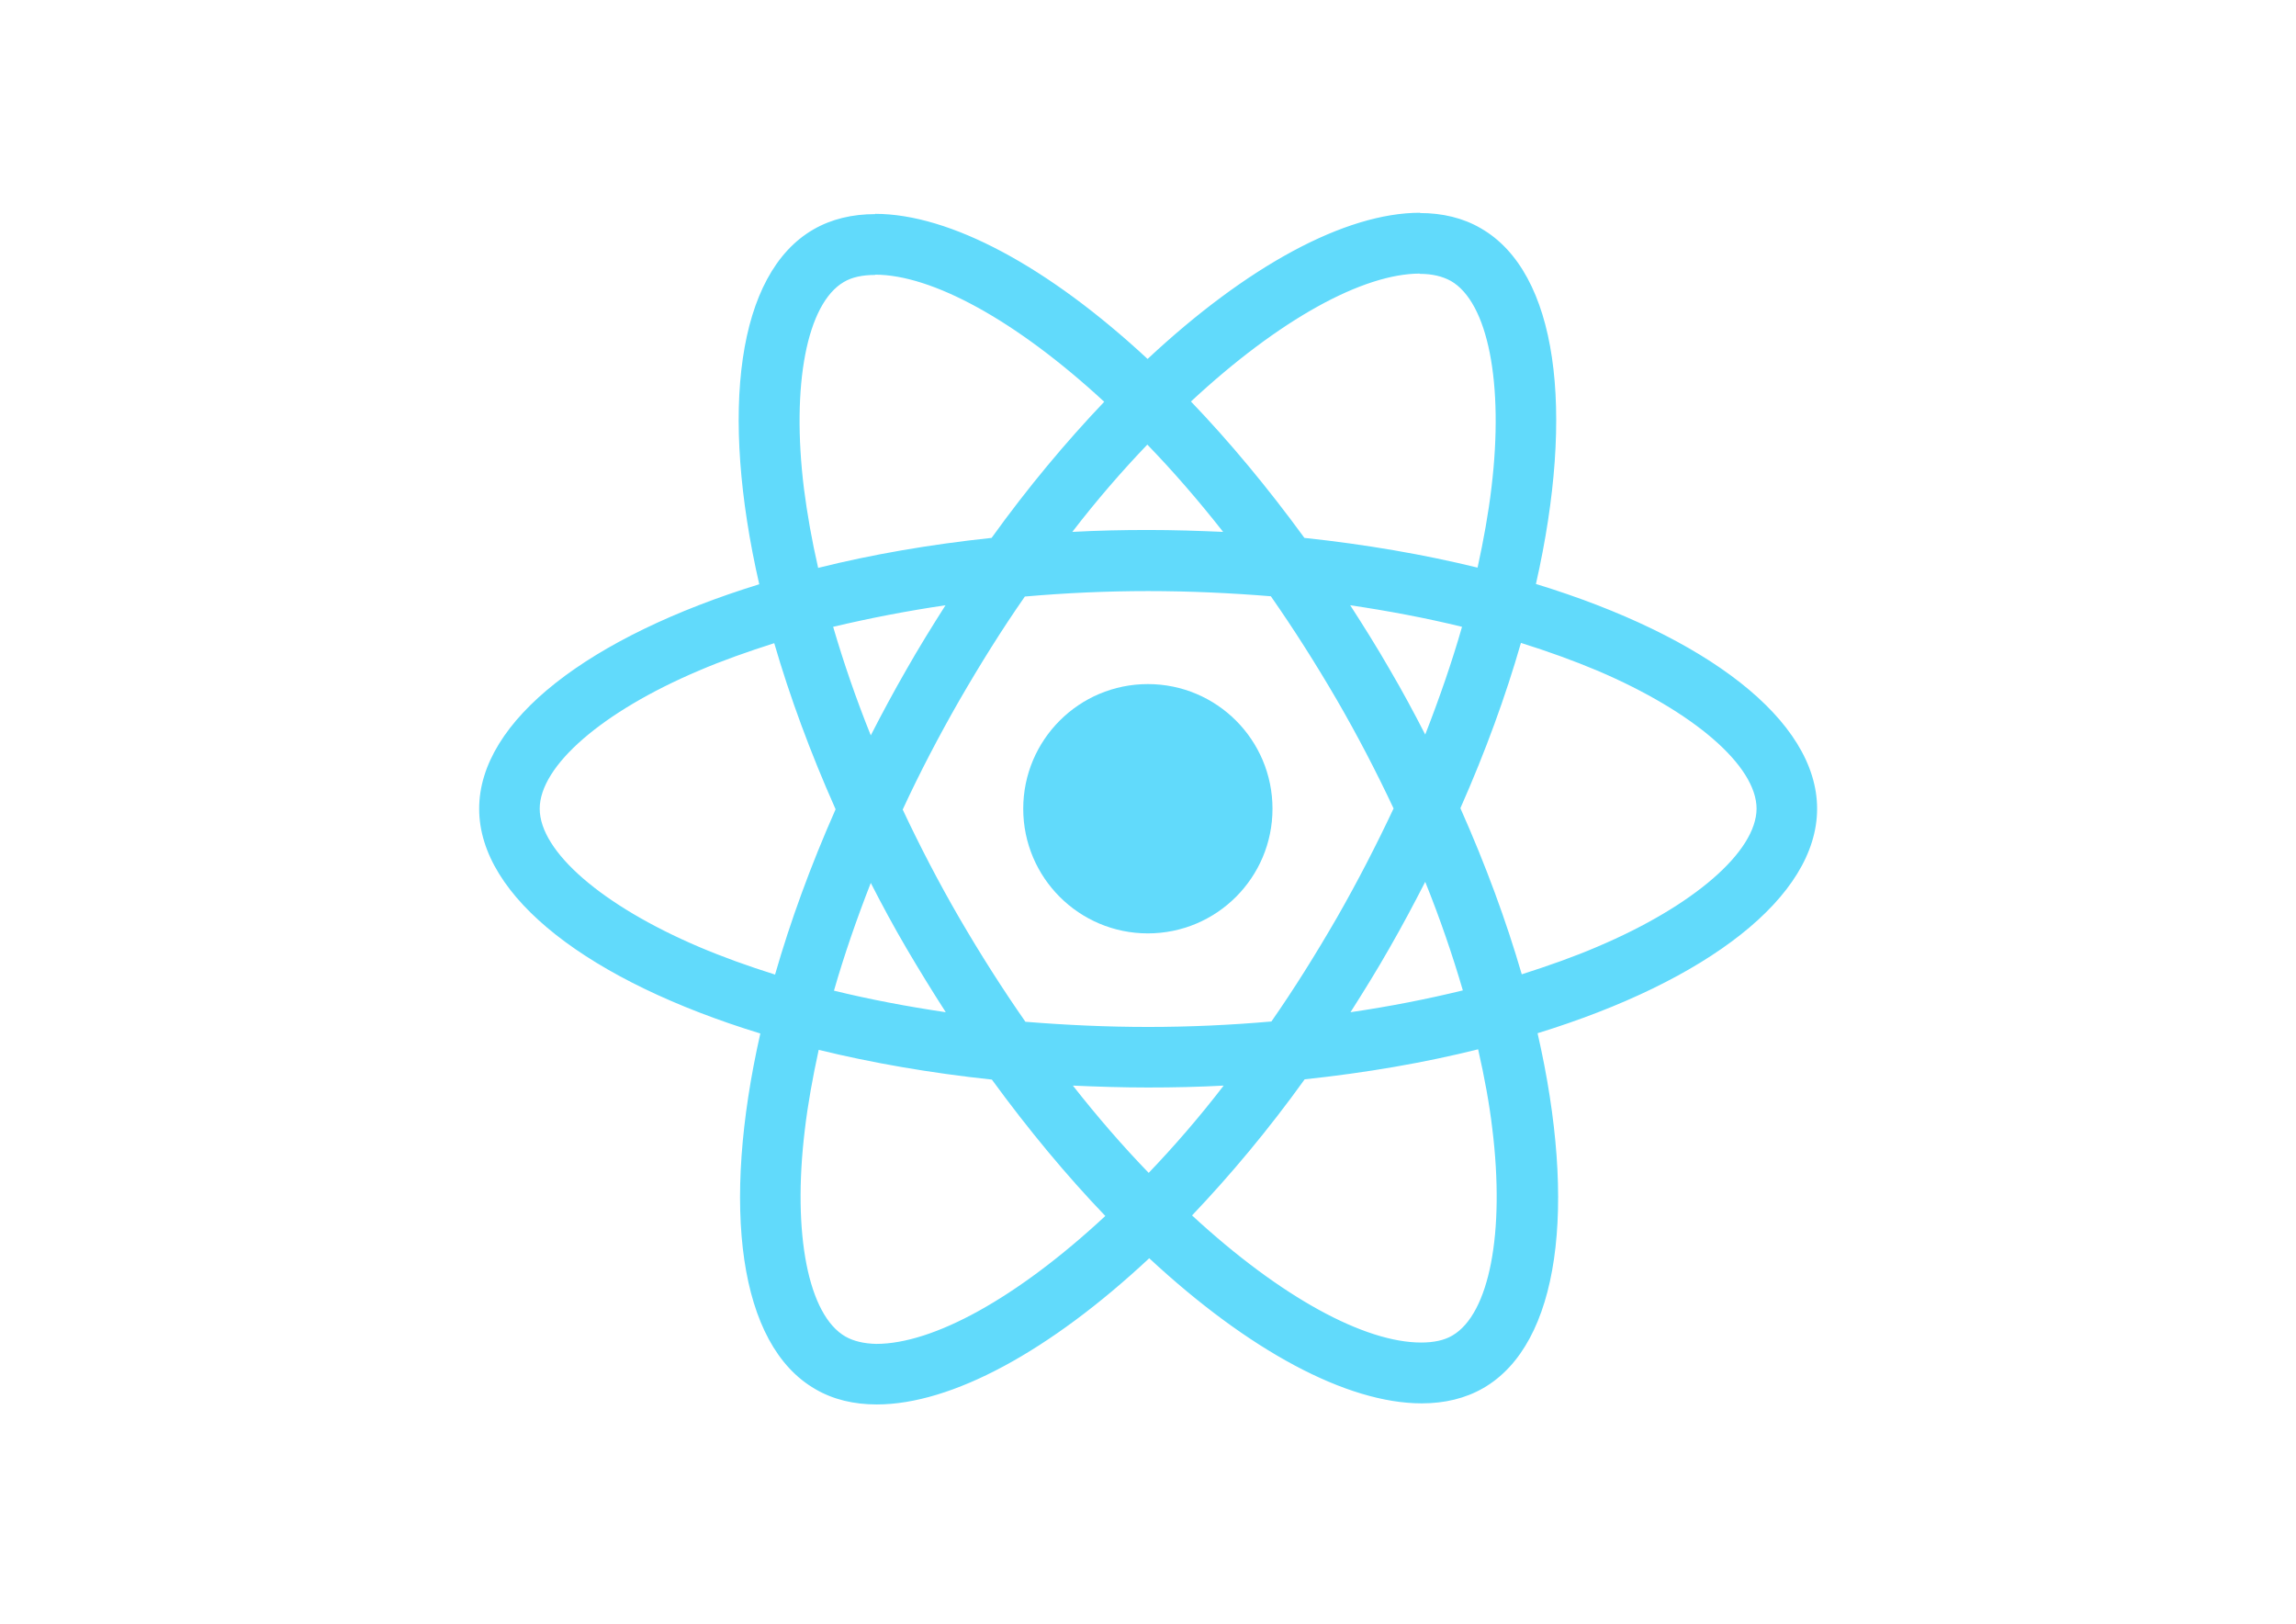
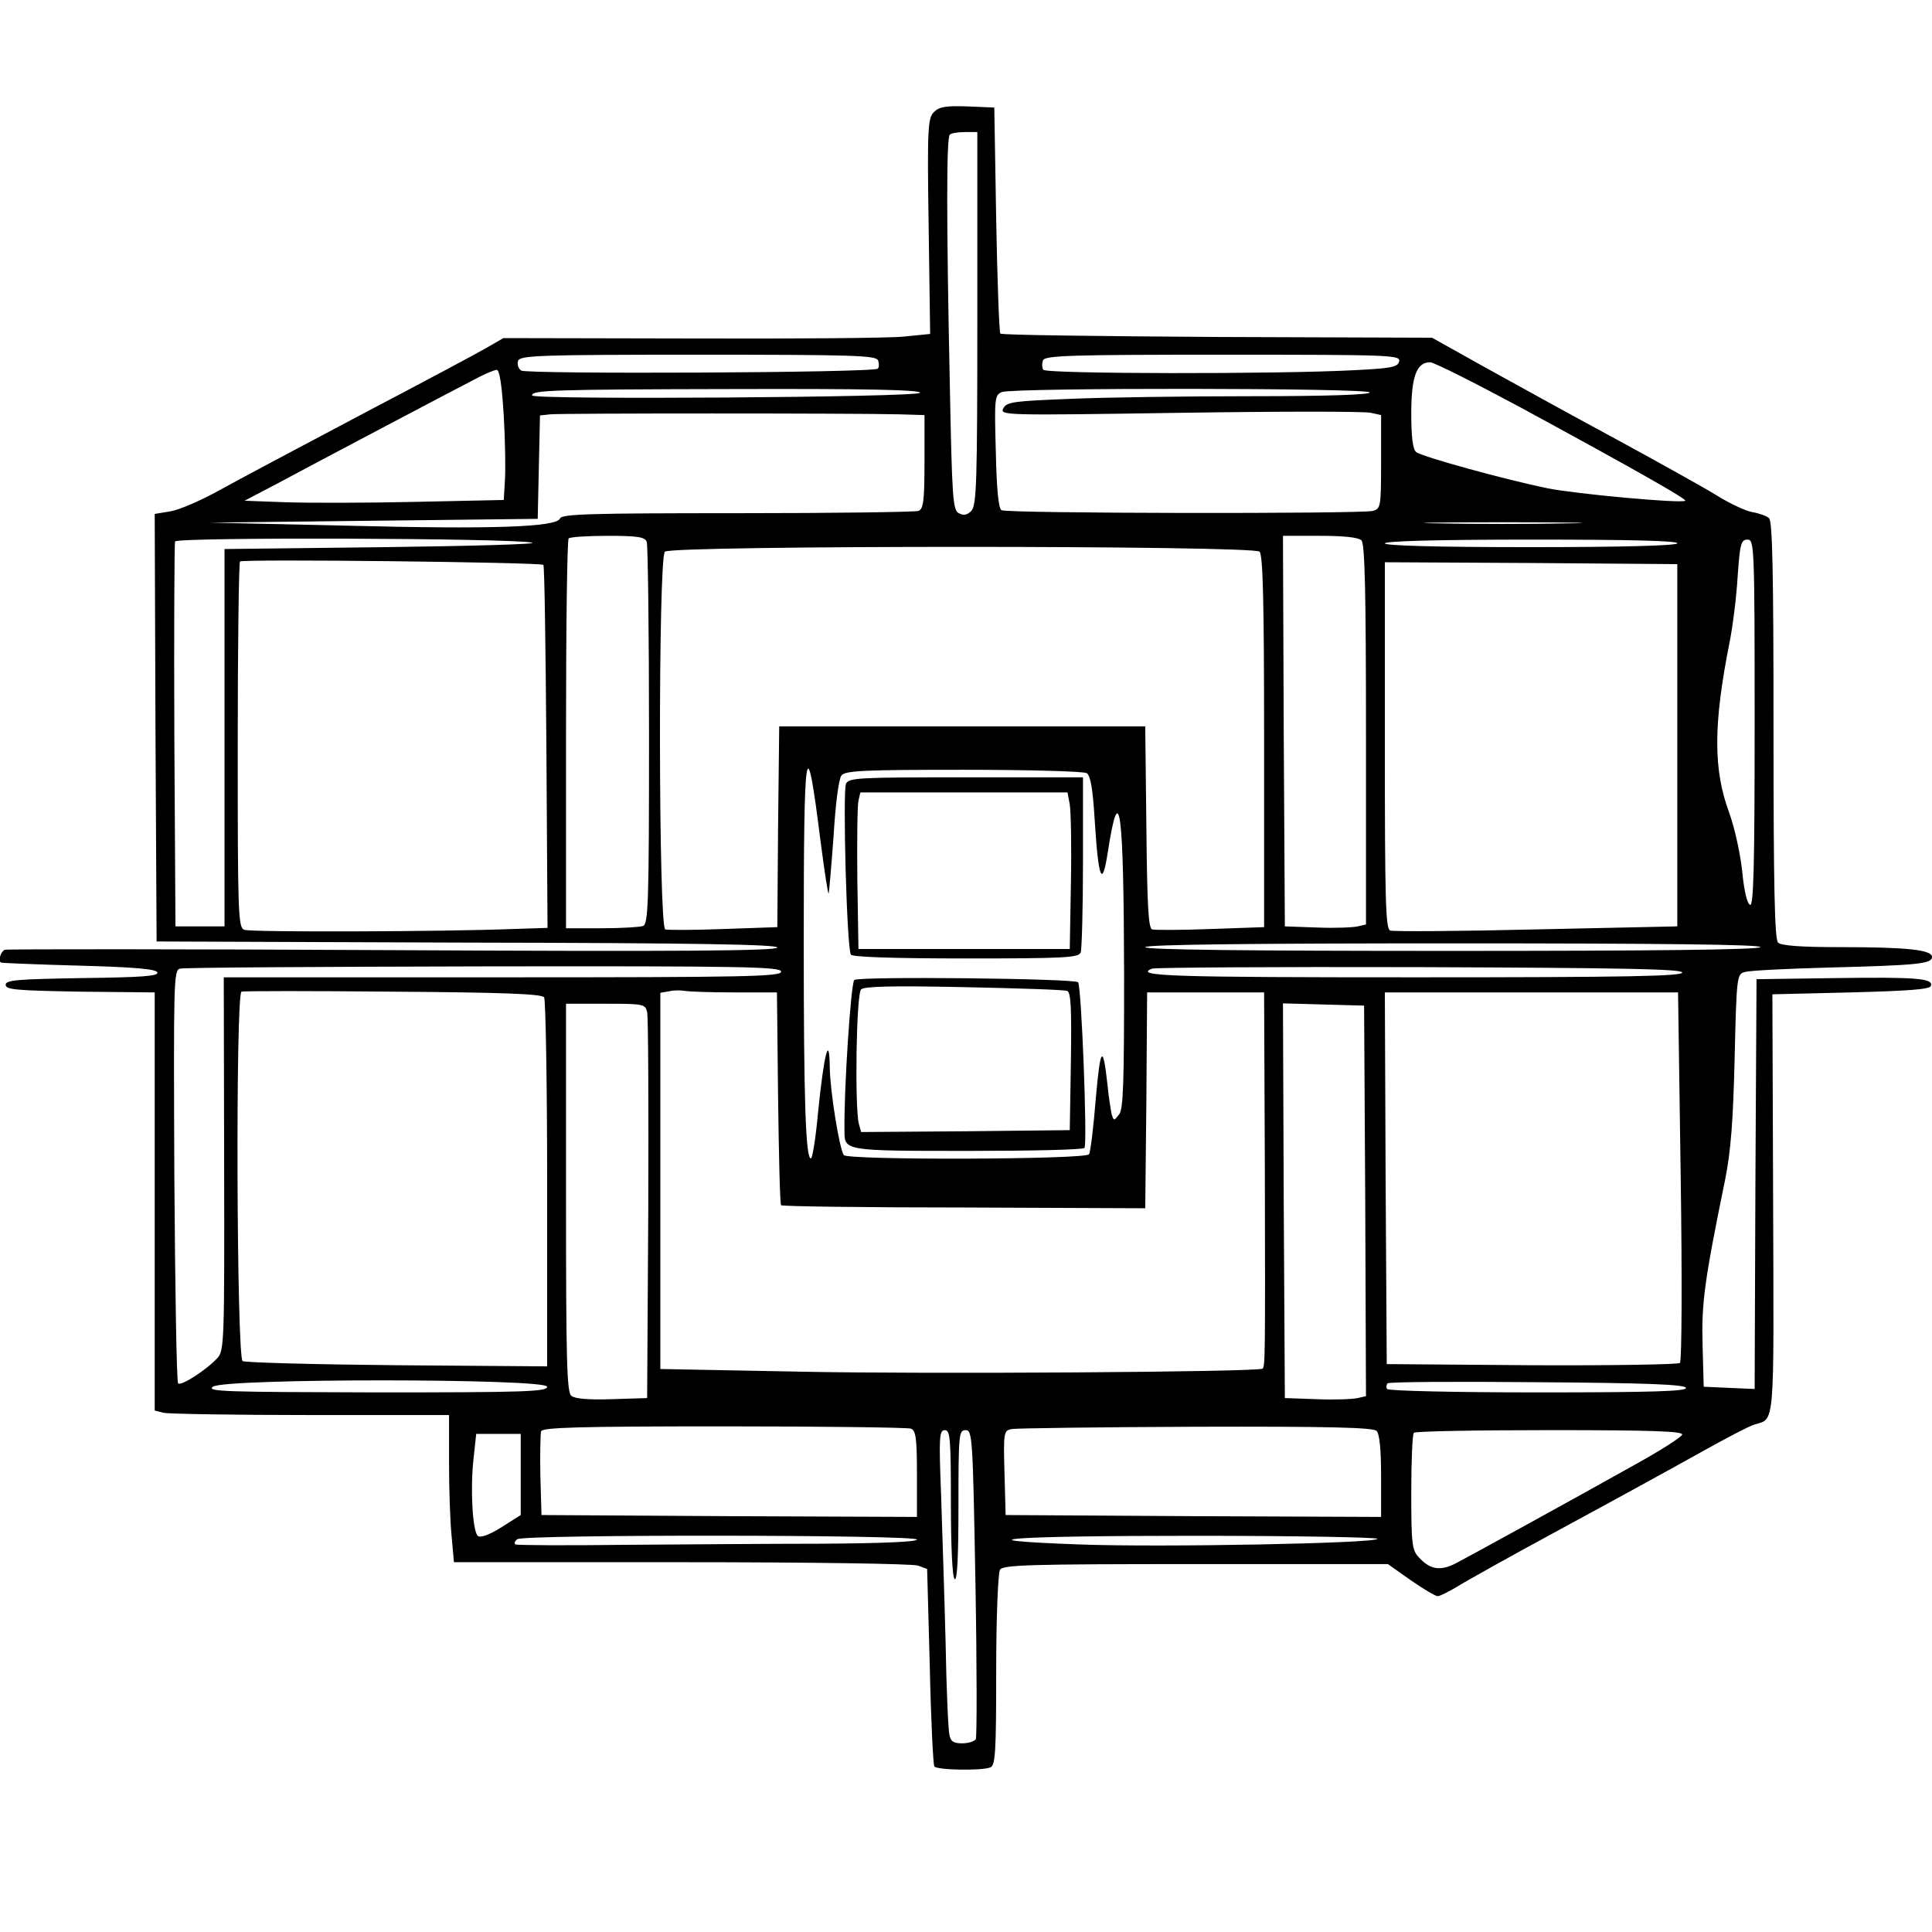
- <svg xmlns="http://www.w3.org/2000/svg" viewBox="0 0 841.9 595.3">
-   <g fill="#61DAFB">
-     <path d="M666.3 296.5c0-32.5-40.7-63.3-103.1-82.4 14.4-63.6 8-114.2-20.2-130.4-6.5-3.8-14.1-5.6-22.4-5.6v22.3c4.6 0 8.3.9 11.4 2.6 13.6 7.8 19.5 37.5 14.9 75.7-1.1 9.4-2.9 19.3-5.1 29.4-19.6-4.8-41-8.5-63.5-10.9-13.5-18.5-27.5-35.3-41.6-50 32.6-30.3 63.2-46.9 84-46.9V78c-27.5 0-63.5 19.6-99.9 53.6-36.4-33.8-72.4-53.2-99.9-53.2v22.3c20.7 0 51.4 16.5 84 46.6-14 14.7-28 31.4-41.3 49.9-22.6 2.4-44 6.1-63.6 11-2.3-10-4-19.7-5.2-29-4.7-38.2 1.1-67.9 14.6-75.8 3-1.8 6.9-2.6 11.5-2.6V78.5c-8.4 0-16 1.8-22.6 5.6-28.1 16.2-34.4 66.7-19.9 130.1-62.2 19.2-102.7 49.9-102.7 82.3 0 32.5 40.7 63.3 103.1 82.4-14.4 63.6-8 114.2 20.2 130.4 6.5 3.8 14.1 5.6 22.5 5.6 27.5 0 63.5-19.6 99.9-53.6 36.4 33.8 72.4 53.2 99.9 53.2 8.4 0 16-1.8 22.6-5.6 28.1-16.2 34.4-66.7 19.9-130.1 62-19.1 102.5-49.9 102.5-82.3zm-130.2-66.7c-3.7 12.9-8.3 26.2-13.5 39.5-4.1-8-8.4-16-13.1-24-4.6-8-9.5-15.8-14.4-23.4 14.2 2.1 27.9 4.7 41 7.9zm-45.8 106.5c-7.8 13.5-15.8 26.3-24.1 38.2-14.9 1.3-30 2-45.2 2-15.1 0-30.2-.7-45-1.9-8.3-11.9-16.4-24.6-24.2-38-7.6-13.1-14.5-26.4-20.8-39.8 6.2-13.4 13.2-26.8 20.7-39.9 7.8-13.5 15.8-26.3 24.1-38.2 14.9-1.3 30-2 45.2-2 15.1 0 30.2.7 45 1.9 8.3 11.9 16.4 24.6 24.2 38 7.6 13.1 14.5 26.4 20.8 39.8-6.3 13.4-13.2 26.8-20.7 39.9zm32.3-13c5.4 13.4 10 26.8 13.8 39.8-13.1 3.2-26.9 5.9-41.2 8 4.9-7.7 9.8-15.6 14.4-23.7 4.6-8 8.9-16.1 13-24.1zM421.2 430c-9.3-9.6-18.6-20.3-27.8-32 9 .4 18.2.7 27.5.7 9.4 0 18.7-.2 27.8-.7-9 11.7-18.3 22.4-27.5 32zm-74.4-58.9c-14.2-2.1-27.9-4.7-41-7.9 3.7-12.9 8.3-26.2 13.5-39.5 4.1 8 8.4 16 13.1 24 4.7 8 9.5 15.8 14.4 23.4zM420.7 163c9.3 9.6 18.6 20.3 27.8 32-9-.4-18.2-.7-27.5-.7-9.4 0-18.7.2-27.8.7 9-11.7 18.3-22.4 27.5-32zm-74 58.9c-4.9 7.7-9.8 15.6-14.4 23.7-4.6 8-8.9 16-13 24-5.4-13.4-10-26.8-13.8-39.8 13.1-3.1 26.9-5.8 41.2-7.9zm-90.5 125.2c-35.4-15.1-58.3-34.9-58.3-50.6 0-15.7 22.9-35.6 58.3-50.6 8.6-3.7 18-7 27.7-10.1 5.7 19.6 13.2 40 22.5 60.9-9.2 20.8-16.6 41.1-22.2 60.6-9.9-3.1-19.3-6.5-28-10.2zM310 490c-13.6-7.8-19.5-37.5-14.9-75.7 1.1-9.4 2.9-19.3 5.1-29.4 19.6 4.8 41 8.5 63.5 10.9 13.5 18.5 27.5 35.3 41.6 50-32.6 30.3-63.2 46.9-84 46.9-4.5-.1-8.3-1-11.3-2.7zm237.2-76.2c4.7 38.2-1.1 67.9-14.6 75.8-3 1.8-6.9 2.6-11.5 2.6-20.7 0-51.4-16.5-84-46.6 14-14.7 28-31.4 41.3-49.9 22.6-2.4 44-6.1 63.6-11 2.3 10.1 4.1 19.8 5.2 29.1zm38.5-66.7c-8.6 3.7-18 7-27.7 10.1-5.7-19.6-13.2-40-22.5-60.9 9.2-20.8 16.6-41.1 22.2-60.6 9.9 3.1 19.3 6.5 28.1 10.2 35.4 15.1 58.3 34.9 58.3 50.6-.1 15.7-23 35.6-58.4 50.6zM320.8 78.4z" />
-     <circle cx="420.9" cy="296.5" r="45.7" />
-     <path d="M520.5 78.1z" />
+ <svg xmlns="http://www.w3.org/2000/svg" version="1.0" width="512pt" height="512pt" viewBox="0 0 512 512" preserveAspectRatio="xMidYMid meet">
+   <g transform="translate(0,512) scale(0.1,-0.1)" fill="#000000" stroke="none">
+     <path d="M2475 4823 c-16 -16 -18 -41 -14 -303 l4 -285 -70 -7 c-38 -4 -293 -6 -566 -5 l-495 1 -45 -26 c-24 -14 -174 -94 -334 -178 -159 -84 -328 -174 -375 -200 -47 -26 -104 -51 -128 -55 l-42 -7 2 -566 3 -567 823 -3 c605 -1 822 -5 822 -13 0 -9 -262 -11 -1017 -7 -560 3 -1024 3 -1030 1 -11 -4 -19 -30 -10 -34 1 -1 94 -5 206 -8 148 -4 205 -9 208 -18 4 -10 -43 -13 -199 -15 -173 -3 -203 -5 -203 -18 0 -13 30 -15 198 -18 l197 -2 0 -554 0 -554 23 -6 c12 -3 187 -6 390 -6 l367 0 0 -127 c0 -71 3 -158 7 -196 l6 -67 603 0 c340 0 613 -4 627 -9 l24 -9 7 -257 c3 -142 9 -261 12 -266 6 -10 124 -12 148 -3 14 5 16 38 16 258 0 139 5 258 10 266 8 13 79 15 519 15 l509 0 61 -43 c33 -23 65 -42 71 -42 6 0 27 11 48 23 20 13 147 84 282 157 135 73 299 163 365 200 66 37 131 71 145 75 54 16 51 -13 49 584 l-2 556 208 5 c151 4 209 8 212 17 7 20 -33 24 -252 21 l-210 -3 -3 -543 -2 -543 -68 3 -67 3 -3 110 c-3 110 4 167 60 440 15 75 21 155 25 322 5 215 6 222 27 227 11 4 113 9 226 12 234 6 270 10 270 28 0 19 -67 26 -244 26 -105 0 -156 4 -164 12 -9 9 -12 148 -12 564 0 429 -3 554 -12 561 -7 6 -27 13 -45 16 -17 3 -60 23 -95 45 -34 21 -153 87 -263 147 -110 59 -265 145 -345 189 l-145 81 -569 2 c-313 2 -572 5 -575 9 -3 3 -8 139 -11 302 l-5 297 -71 3 c-58 2 -75 -1 -89 -15z m115 -547 c0 -436 -2 -496 -16 -510 -11 -11 -20 -13 -33 -6 -16 8 -18 38 -24 347 -9 431 -9 648 0 656 3 4 21 7 40 7 l33 0 0 -494z m-263 -111 c3 -9 3 -19 -1 -22 -10 -11 -930 -15 -945 -5 -8 6 -11 17 -8 26 6 14 55 16 477 16 415 0 471 -2 477 -15z m1381 -2 c-3 -16 -20 -19 -118 -24 -205 -11 -818 -10 -825 1 -4 6 -4 17 -1 25 5 13 74 15 476 15 444 0 471 -1 468 -17z m324 -124 c309 -168 439 -242 434 -246 -8 -8 -291 18 -365 33 -112 23 -334 84 -348 96 -9 7 -13 41 -13 102 0 98 14 136 50 136 10 0 119 -55 242 -121z m-2697 -21 c4 -68 5 -145 3 -173 l-3 -50 -235 -5 c-129 -3 -284 -3 -343 -1 l-109 4 84 44 c104 56 491 260 538 284 19 10 40 18 46 19 8 0 14 -40 19 -122z m1103 61 c-4 -12 -1028 -19 -1028 -7 0 14 50 16 533 17 352 1 498 -2 495 -10z m1192 1 c0 -6 -111 -10 -313 -10 -173 0 -389 -3 -481 -7 -150 -6 -168 -8 -177 -25 -10 -19 0 -19 469 -12 263 4 491 4 505 0 l27 -6 0 -124 c0 -120 -1 -124 -22 -130 -33 -8 -971 -7 -984 2 -8 4 -13 59 -15 156 -4 141 -3 149 16 157 31 12 975 11 975 -1z m-1247 -58 l67 -2 0 -124 c0 -104 -3 -125 -16 -130 -9 -3 -225 -6 -480 -6 -385 0 -466 -2 -470 -14 -9 -23 -179 -29 -568 -19 l-361 8 435 5 435 5 3 137 3 137 27 3 c28 3 806 3 925 0z m1769 -289 c-95 -2 -248 -2 -340 0 -92 1 -14 3 173 3 187 0 262 -2 167 -3z m-2742 -51 c19 -4 -156 -9 -390 -12 l-425 -5 0 -500 0 -500 -65 0 -65 0 -3 505 c-1 278 0 510 2 515 4 12 889 9 946 -3z m304 2 c3 -9 6 -240 6 -514 0 -445 -2 -499 -16 -504 -9 -3 -58 -6 -110 -6 l-94 0 0 513 c0 283 3 517 7 520 3 4 50 7 104 7 79 0 98 -3 103 -16z m1894 4 c9 -9 12 -137 12 -515 l0 -503 -22 -5 c-13 -3 -61 -5 -108 -3 l-85 3 -3 518 -2 517 98 0 c63 0 102 -4 110 -12z m837 -8 c-4 -6 -145 -10 -391 -10 -249 0 -384 4 -384 10 0 6 137 10 391 10 257 0 388 -3 384 -10z m205 -476 c0 -384 -3 -485 -12 -482 -8 3 -16 37 -21 89 -5 47 -20 115 -34 154 -43 115 -43 235 1 455 8 41 18 119 21 173 6 86 9 97 26 97 18 0 19 -15 19 -486z m-1312 454 c9 -9 12 -135 12 -504 l0 -491 -142 -5 c-79 -3 -149 -3 -155 -1 -10 4 -13 71 -15 272 l-3 266 -485 0 -485 0 -3 -266 -2 -266 -143 -5 c-78 -3 -148 -3 -154 -1 -18 7 -19 983 -1 1001 17 17 1559 17 1576 0z m-1898 -35 c3 -3 6 -220 8 -483 l3 -479 -93 -3 c-178 -7 -694 -9 -711 -2 -16 6 -17 46 -17 488 0 266 3 485 6 488 6 7 797 -2 804 -9z m3005 -478 l0 -480 -373 -8 c-205 -5 -380 -6 -388 -3 -12 5 -14 79 -14 491 l0 485 388 -2 387 -3 0 -480z m-2270 -258 c10 -76 19 -136 21 -135 1 2 7 70 13 151 5 87 14 154 21 162 10 13 63 15 324 15 171 0 318 -4 326 -9 10 -7 16 -41 21 -123 10 -161 20 -183 35 -85 31 199 42 113 43 -328 0 -282 -2 -354 -13 -368 -14 -18 -14 -18 -20 0 -2 10 -8 45 -11 78 -12 110 -19 101 -31 -36 -6 -75 -14 -142 -18 -148 -9 -14 -642 -16 -650 -2 -12 19 -36 169 -37 231 -1 93 -15 40 -31 -117 -6 -68 -15 -123 -19 -123 -14 0 -19 153 -19 572 0 538 6 576 45 265z m2490 -277 c-4 -7 -289 -10 -821 -10 -541 0 -813 3 -809 10 4 7 289 10 821 10 541 0 813 -3 809 -10z m-2595 -65 c0 -13 -89 -15 -739 -15 l-738 0 1 -494 c1 -466 0 -495 -17 -514 -29 -32 -97 -76 -105 -68 -4 4 -8 252 -10 551 -2 513 -2 544 15 548 10 3 372 5 806 6 693 1 787 -1 787 -14z m2388 -2 c3 -10 -143 -13 -707 -13 -646 0 -748 3 -698 23 6 3 324 5 706 4 545 -2 695 -5 699 -14z m-3016 -66 c4 -7 8 -229 8 -495 l0 -483 -397 3 c-219 2 -404 7 -410 11 -16 10 -19 973 -3 979 5 2 186 2 402 0 291 -2 394 -6 400 -15z m505 13 l112 0 3 -279 c2 -154 5 -282 8 -285 3 -3 222 -6 485 -6 l480 -2 3 286 2 286 155 0 155 0 2 -477 c1 -478 1 -514 -6 -520 -9 -9 -896 -15 -1228 -8 l-368 7 0 498 0 499 23 4 c12 3 31 3 42 1 11 -2 70 -4 132 -4z m2507 -486 c4 -275 3 -491 -2 -496 -4 -4 -181 -7 -393 -6 l-384 3 -3 493 -2 492 388 0 389 0 7 -486z m-2739 434 c3 -13 4 -248 3 -523 l-3 -500 -94 -3 c-60 -2 -98 1 -107 9 -12 10 -14 97 -14 525 l0 514 105 0 c100 0 105 -1 110 -22z m1903 -500 l2 -518 -22 -5 c-13 -3 -61 -5 -108 -3 l-85 3 -3 523 -2 523 107 -3 108 -3 3 -517z m-2168 -493 c0 -13 -57 -15 -452 -15 -401 1 -451 2 -434 15 30 23 886 22 886 0z m3018 -3 c3 -9 -89 -12 -392 -12 -217 0 -397 4 -400 9 -3 4 -2 11 1 15 4 4 182 5 397 3 291 -2 391 -6 394 -15z m-2054 -108 c13 -5 16 -25 16 -120 l0 -114 -497 2 -498 3 -3 104 c-1 58 0 111 2 118 4 10 97 13 485 13 264 0 486 -3 495 -6z m1234 -6 c8 -8 12 -49 12 -120 l0 -108 -497 2 -498 3 -3 112 c-3 109 -2 112 20 116 13 2 232 5 488 6 351 1 469 -2 478 -11z m-1128 -192 c0 -119 4 -197 10 -201 7 -4 10 63 10 194 0 190 1 201 19 201 18 0 19 -18 26 -404 4 -222 4 -409 1 -415 -4 -6 -20 -11 -36 -11 -23 0 -31 5 -34 23 -3 12 -8 121 -10 242 -3 121 -9 298 -12 393 -6 154 -5 172 10 172 14 0 16 -22 16 -194z m1938 182 c-3 -7 -56 -41 -119 -76 -182 -102 -441 -244 -481 -265 -41 -21 -68 -17 -98 16 -18 19 -20 35 -20 172 0 84 3 155 7 158 3 4 166 7 361 7 271 0 353 -3 350 -12z m-3078 -106 l0 -107 -52 -33 c-34 -21 -56 -28 -62 -22 -14 14 -20 126 -11 205 l7 65 59 0 59 0 0 -108z m1050 -172 c0 -6 -91 -10 -252 -11 -139 0 -377 -2 -528 -3 -151 -2 -279 -1 -284 1 -4 3 -2 9 5 14 20 13 1059 12 1059 -1z m1220 2 c0 -12 -571 -23 -788 -15 -334 12 -188 23 303 23 267 0 485 -4 485 -8z" />
+     <path d="M2242 3043 c-9 -20 2 -436 13 -453 4 -6 108 -10 305 -10 262 0 299 2 304 16 3 9 6 117 6 240 l0 224 -310 0 c-285 0 -310 -1 -318 -17z m593 -55 c3 -18 5 -112 3 -208 l-3 -175 -280 0 -280 0 -3 185 c-1 102 0 195 3 208 l5 22 275 0 274 0 6 -32z" />
+     <path d="M2264 2523 c-9 -7 -28 -294 -26 -401 0 -52 1 -52 328 -52 166 0 305 3 308 8 8 13 -8 430 -17 439 -11 10 -578 16 -593 6z m564 -29 c10 -3 12 -45 10 -186 l-3 -183 -276 -3 -277 -2 -6 22 c-11 43 -7 343 6 356 8 8 81 10 272 6 144 -3 267 -7 274 -10z" />
  </g>
</svg>
